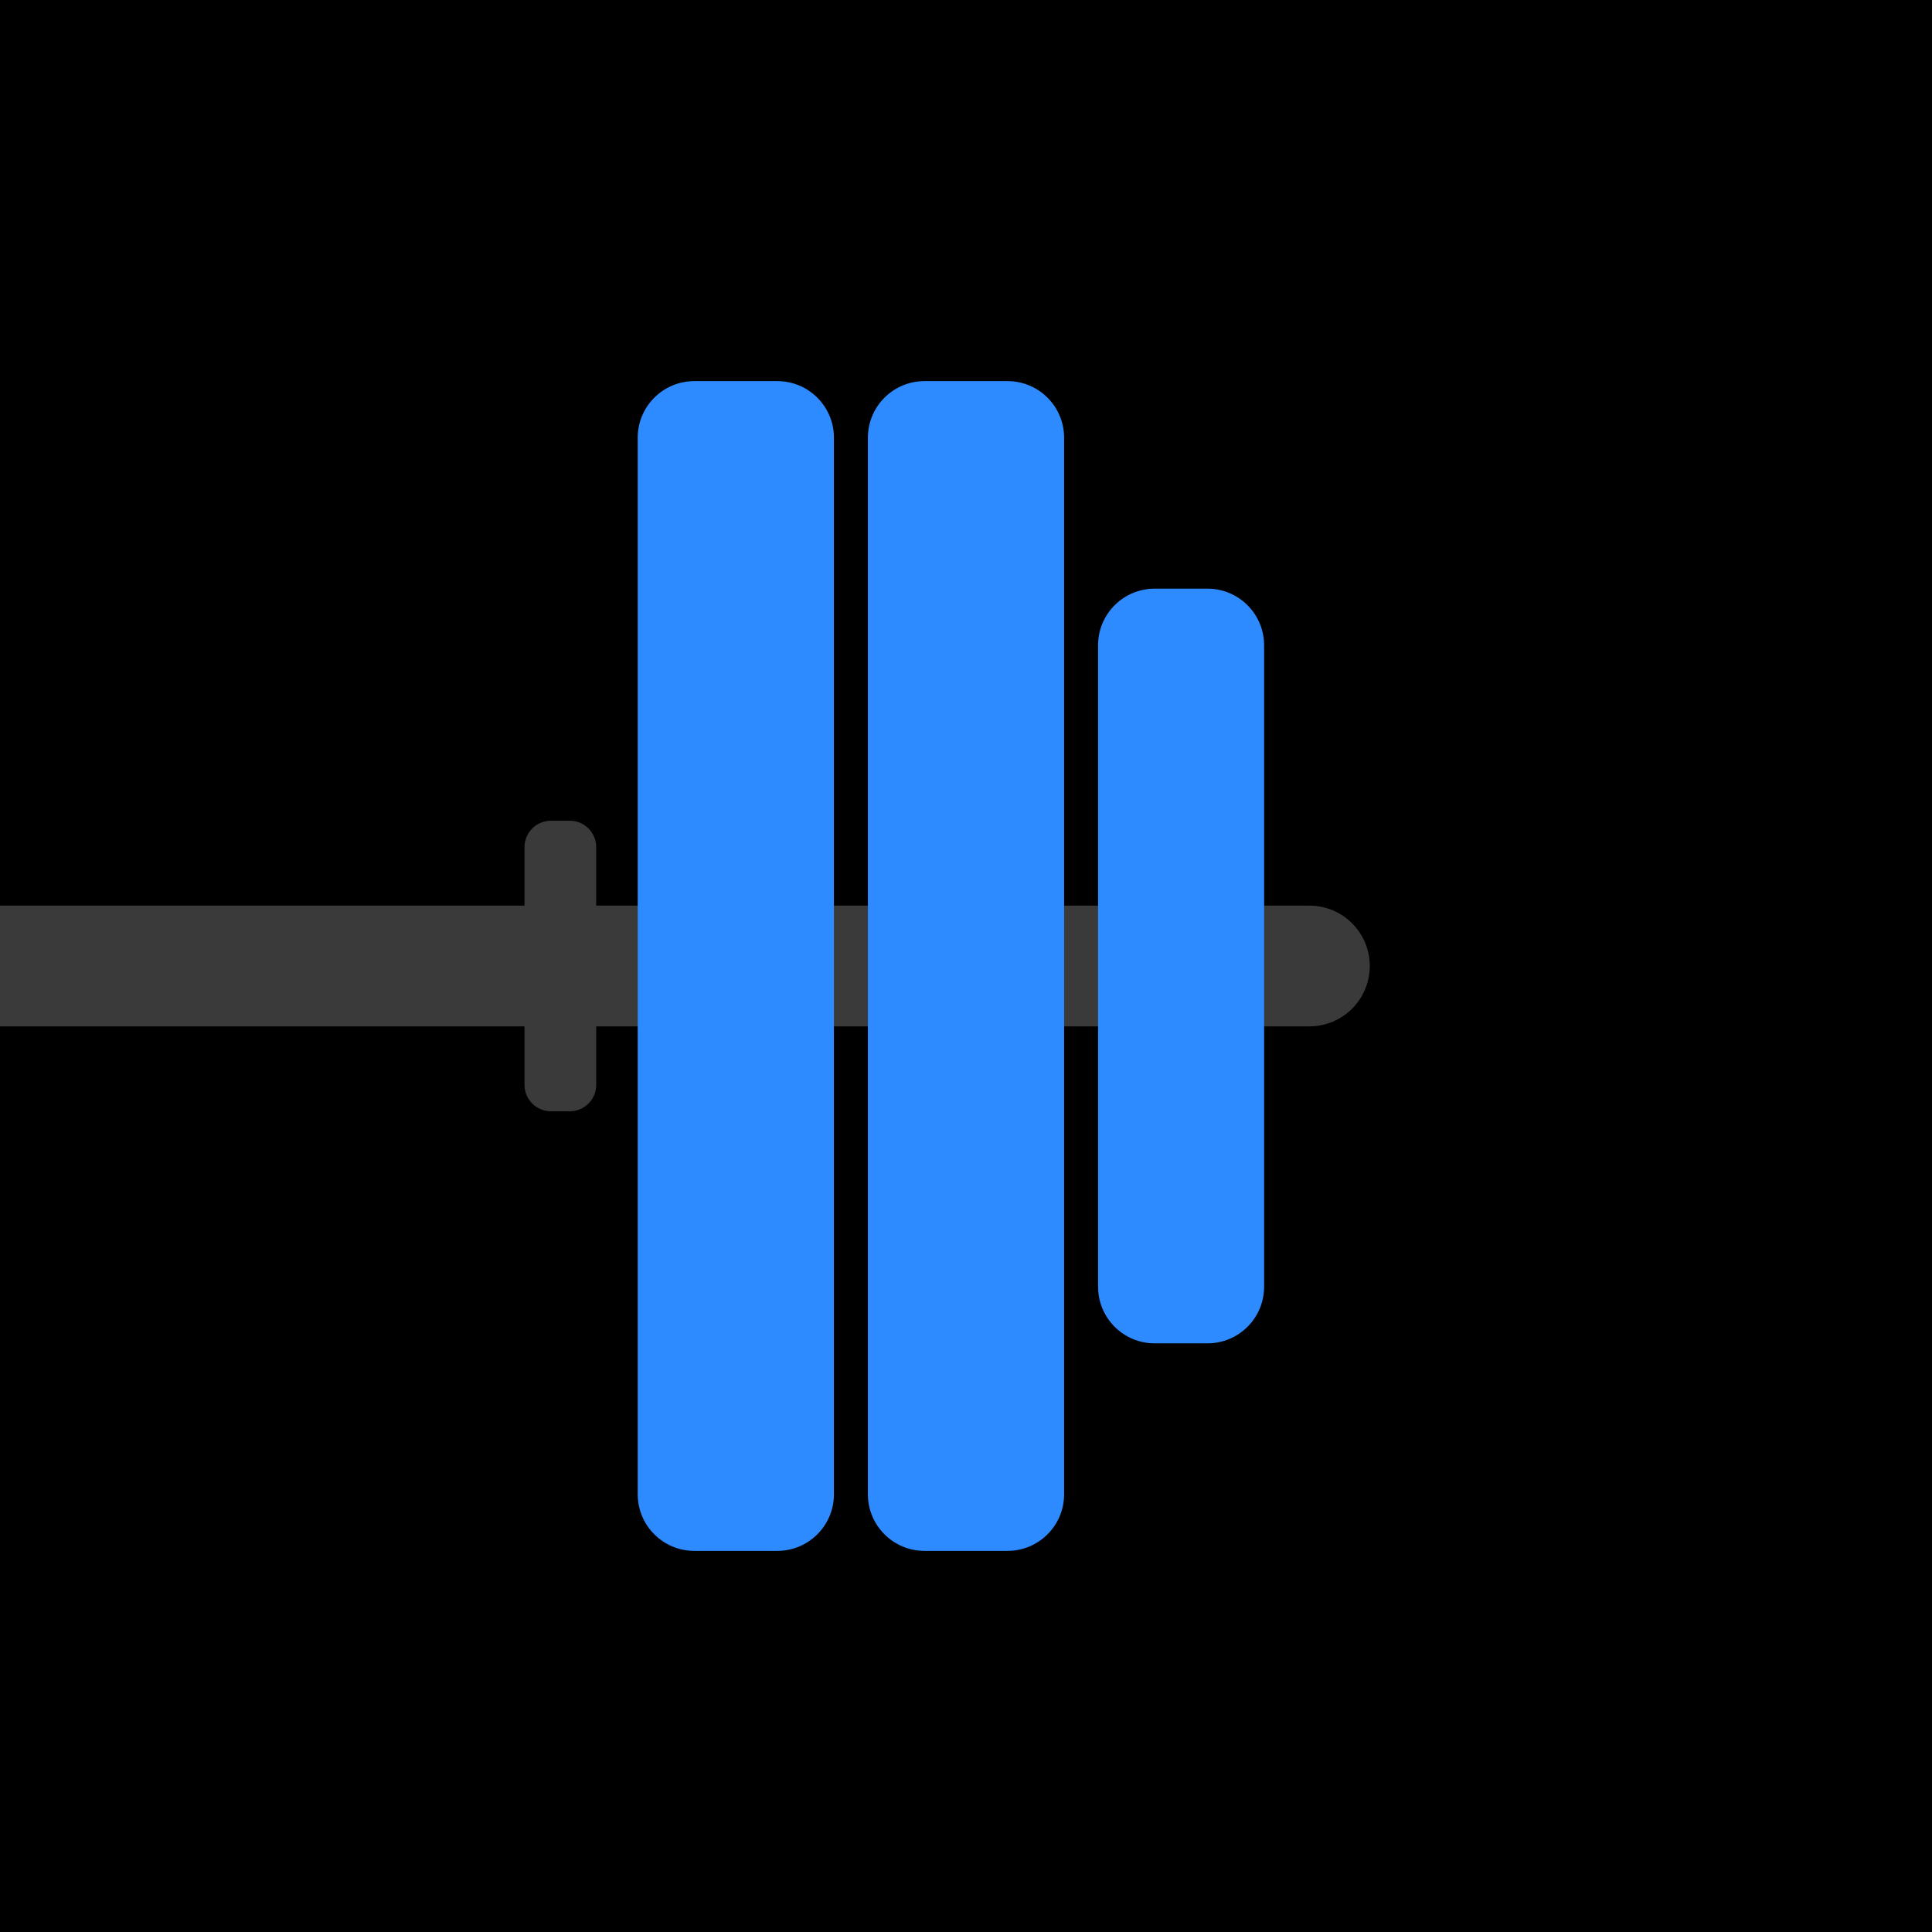
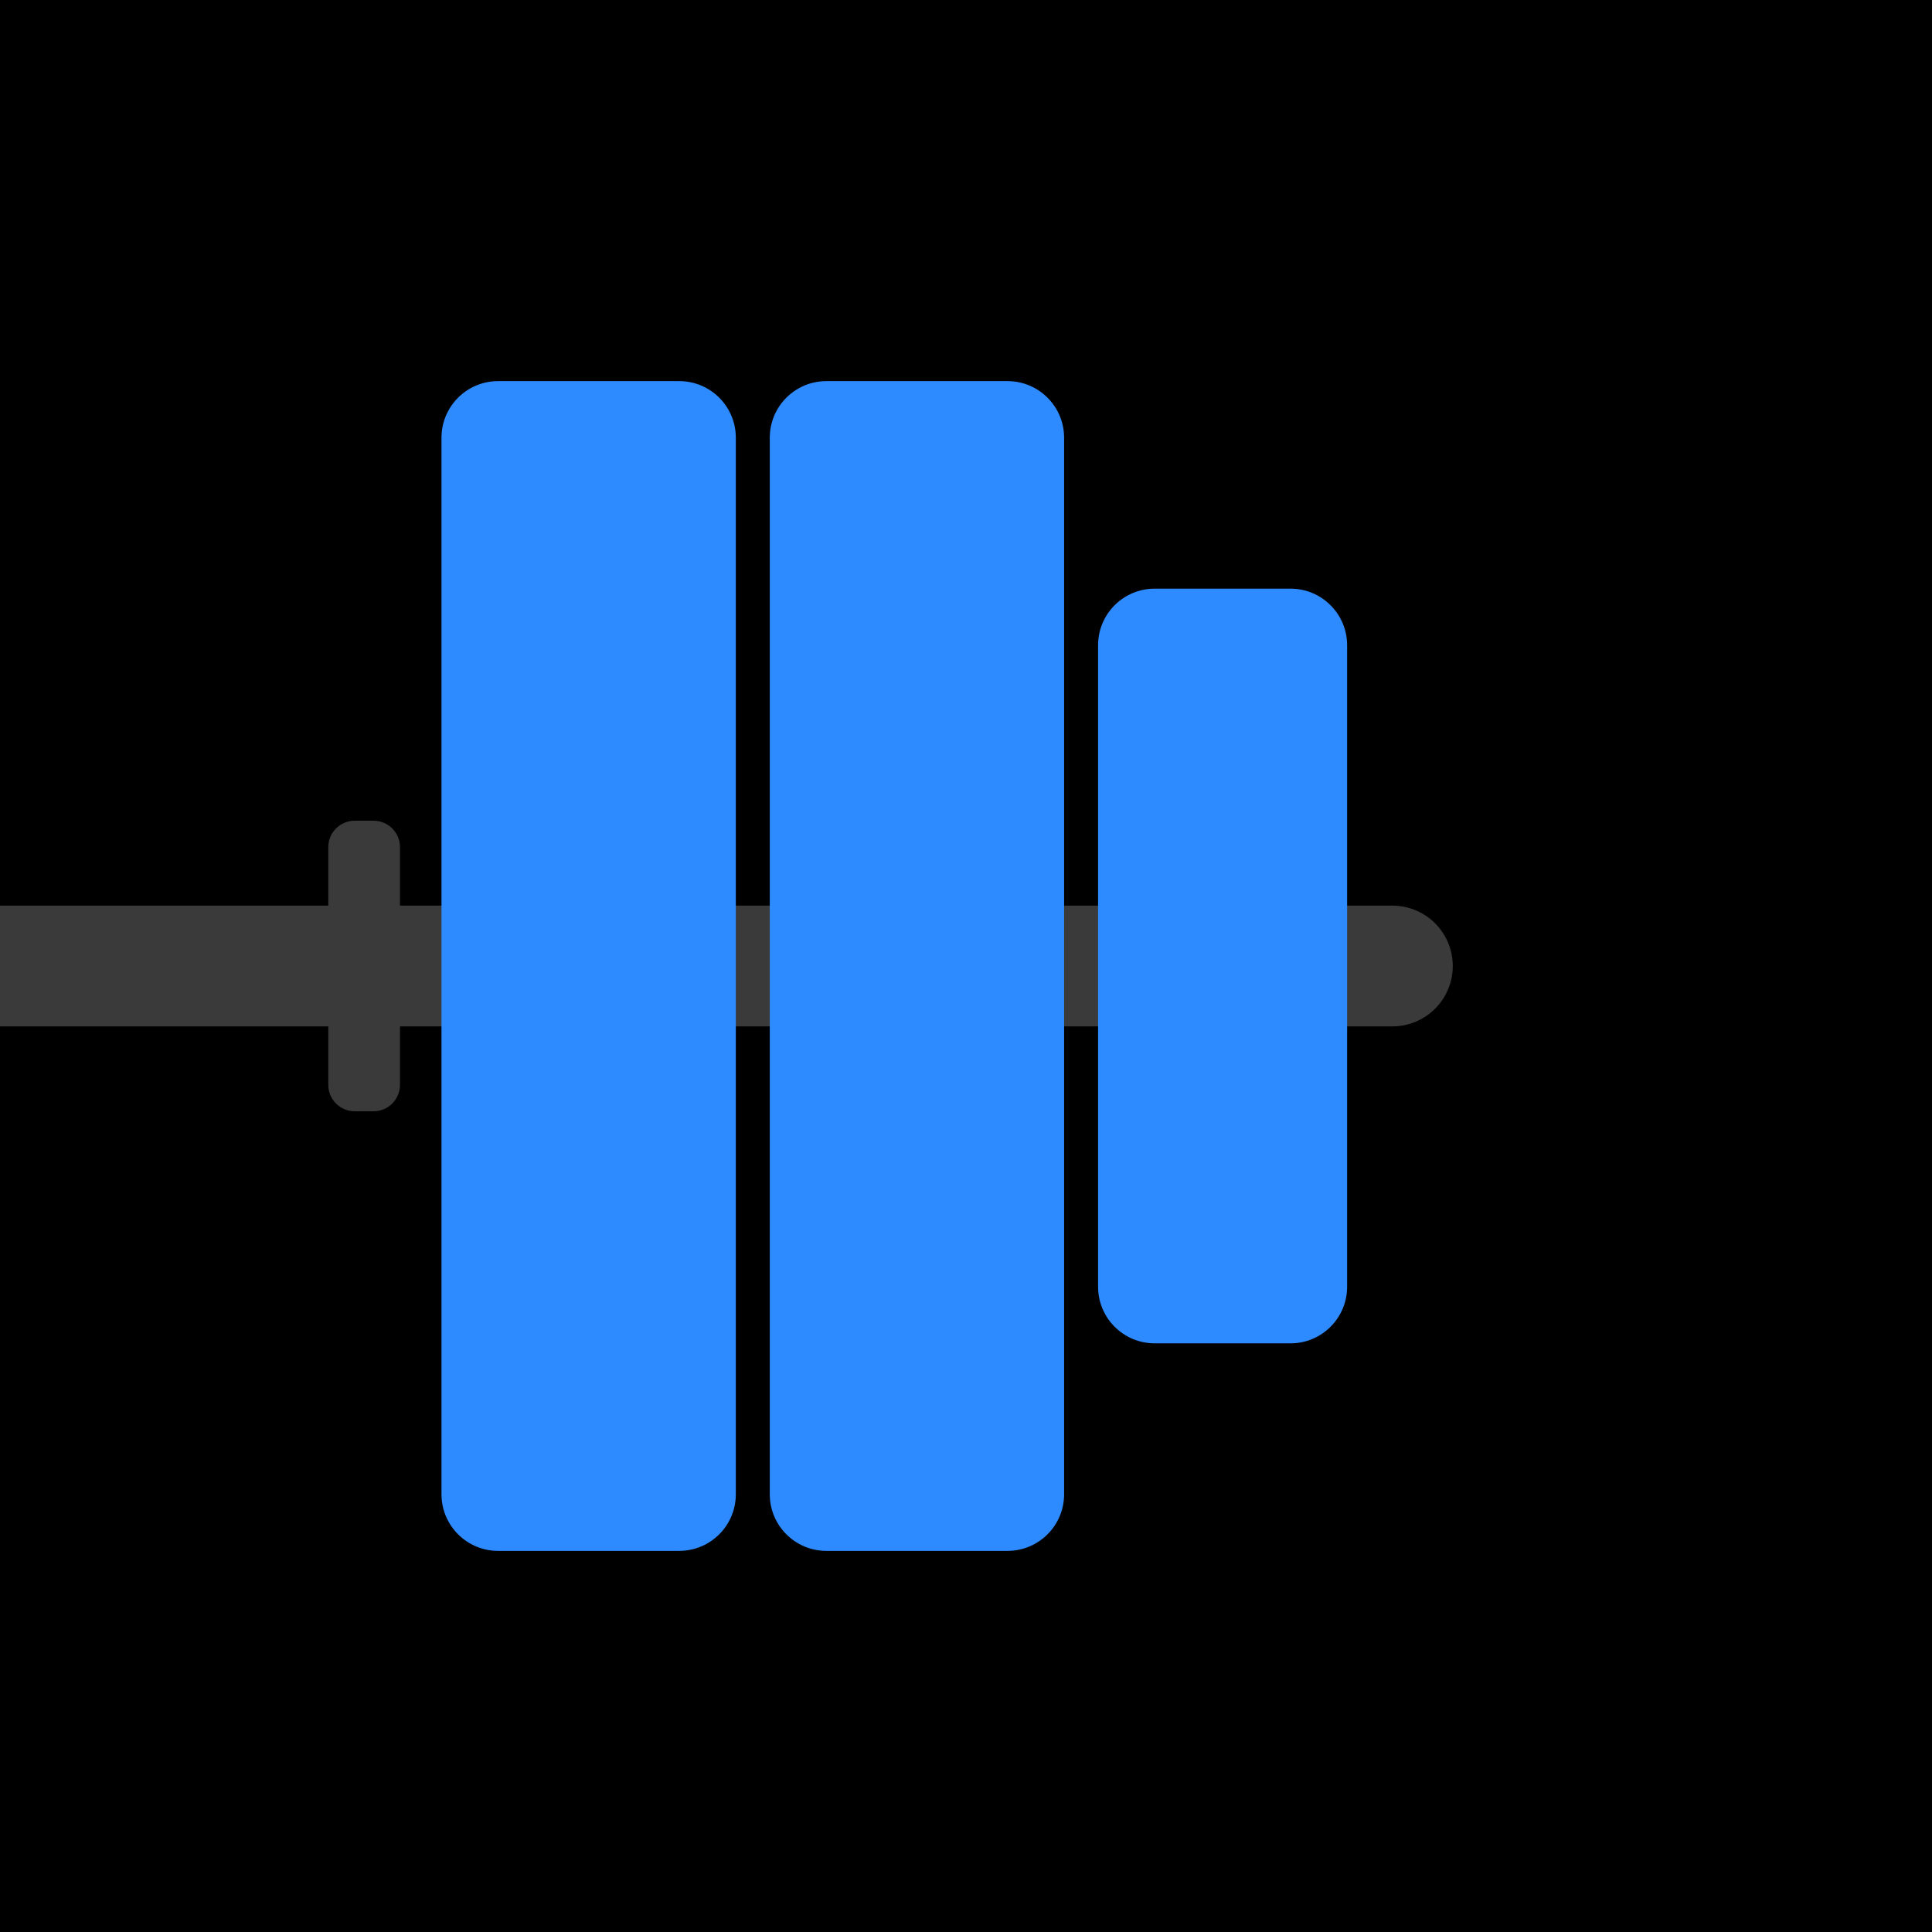
<svg xmlns="http://www.w3.org/2000/svg" viewBox="0 0 1024 1024">
  <rect width="1024" height="1024" fill="#000" />
-   <rect x="-60" y="480" width="786" height="64" rx="32" fill="#3A3A3A" />
-   <rect x="278" y="435" width="38" height="154" rx="14" fill="#3A3A3A" />
-   <rect x="338" y="202" width="104" height="620" rx="30" fill="#2E8BFF" />
-   <rect x="460" y="202" width="104" height="620" rx="30" fill="#2E8BFF" />
-   <rect x="582" y="312" width="88" height="400" rx="30" fill="#2E8BFF" />
+   <rect x="-60" y="480" width="830" height="64" rx="32" fill="#3A3A3A" />
+   <rect x="174" y="435" width="38" height="154" rx="14" fill="#3A3A3A" />
+   <rect x="234" y="202" width="156" height="620" rx="30" fill="#2E8BFF" />
+   <rect x="408" y="202" width="156" height="620" rx="30" fill="#2E8BFF" />
+   <rect x="582" y="312" width="132" height="400" rx="30" fill="#2E8BFF" />
</svg>
